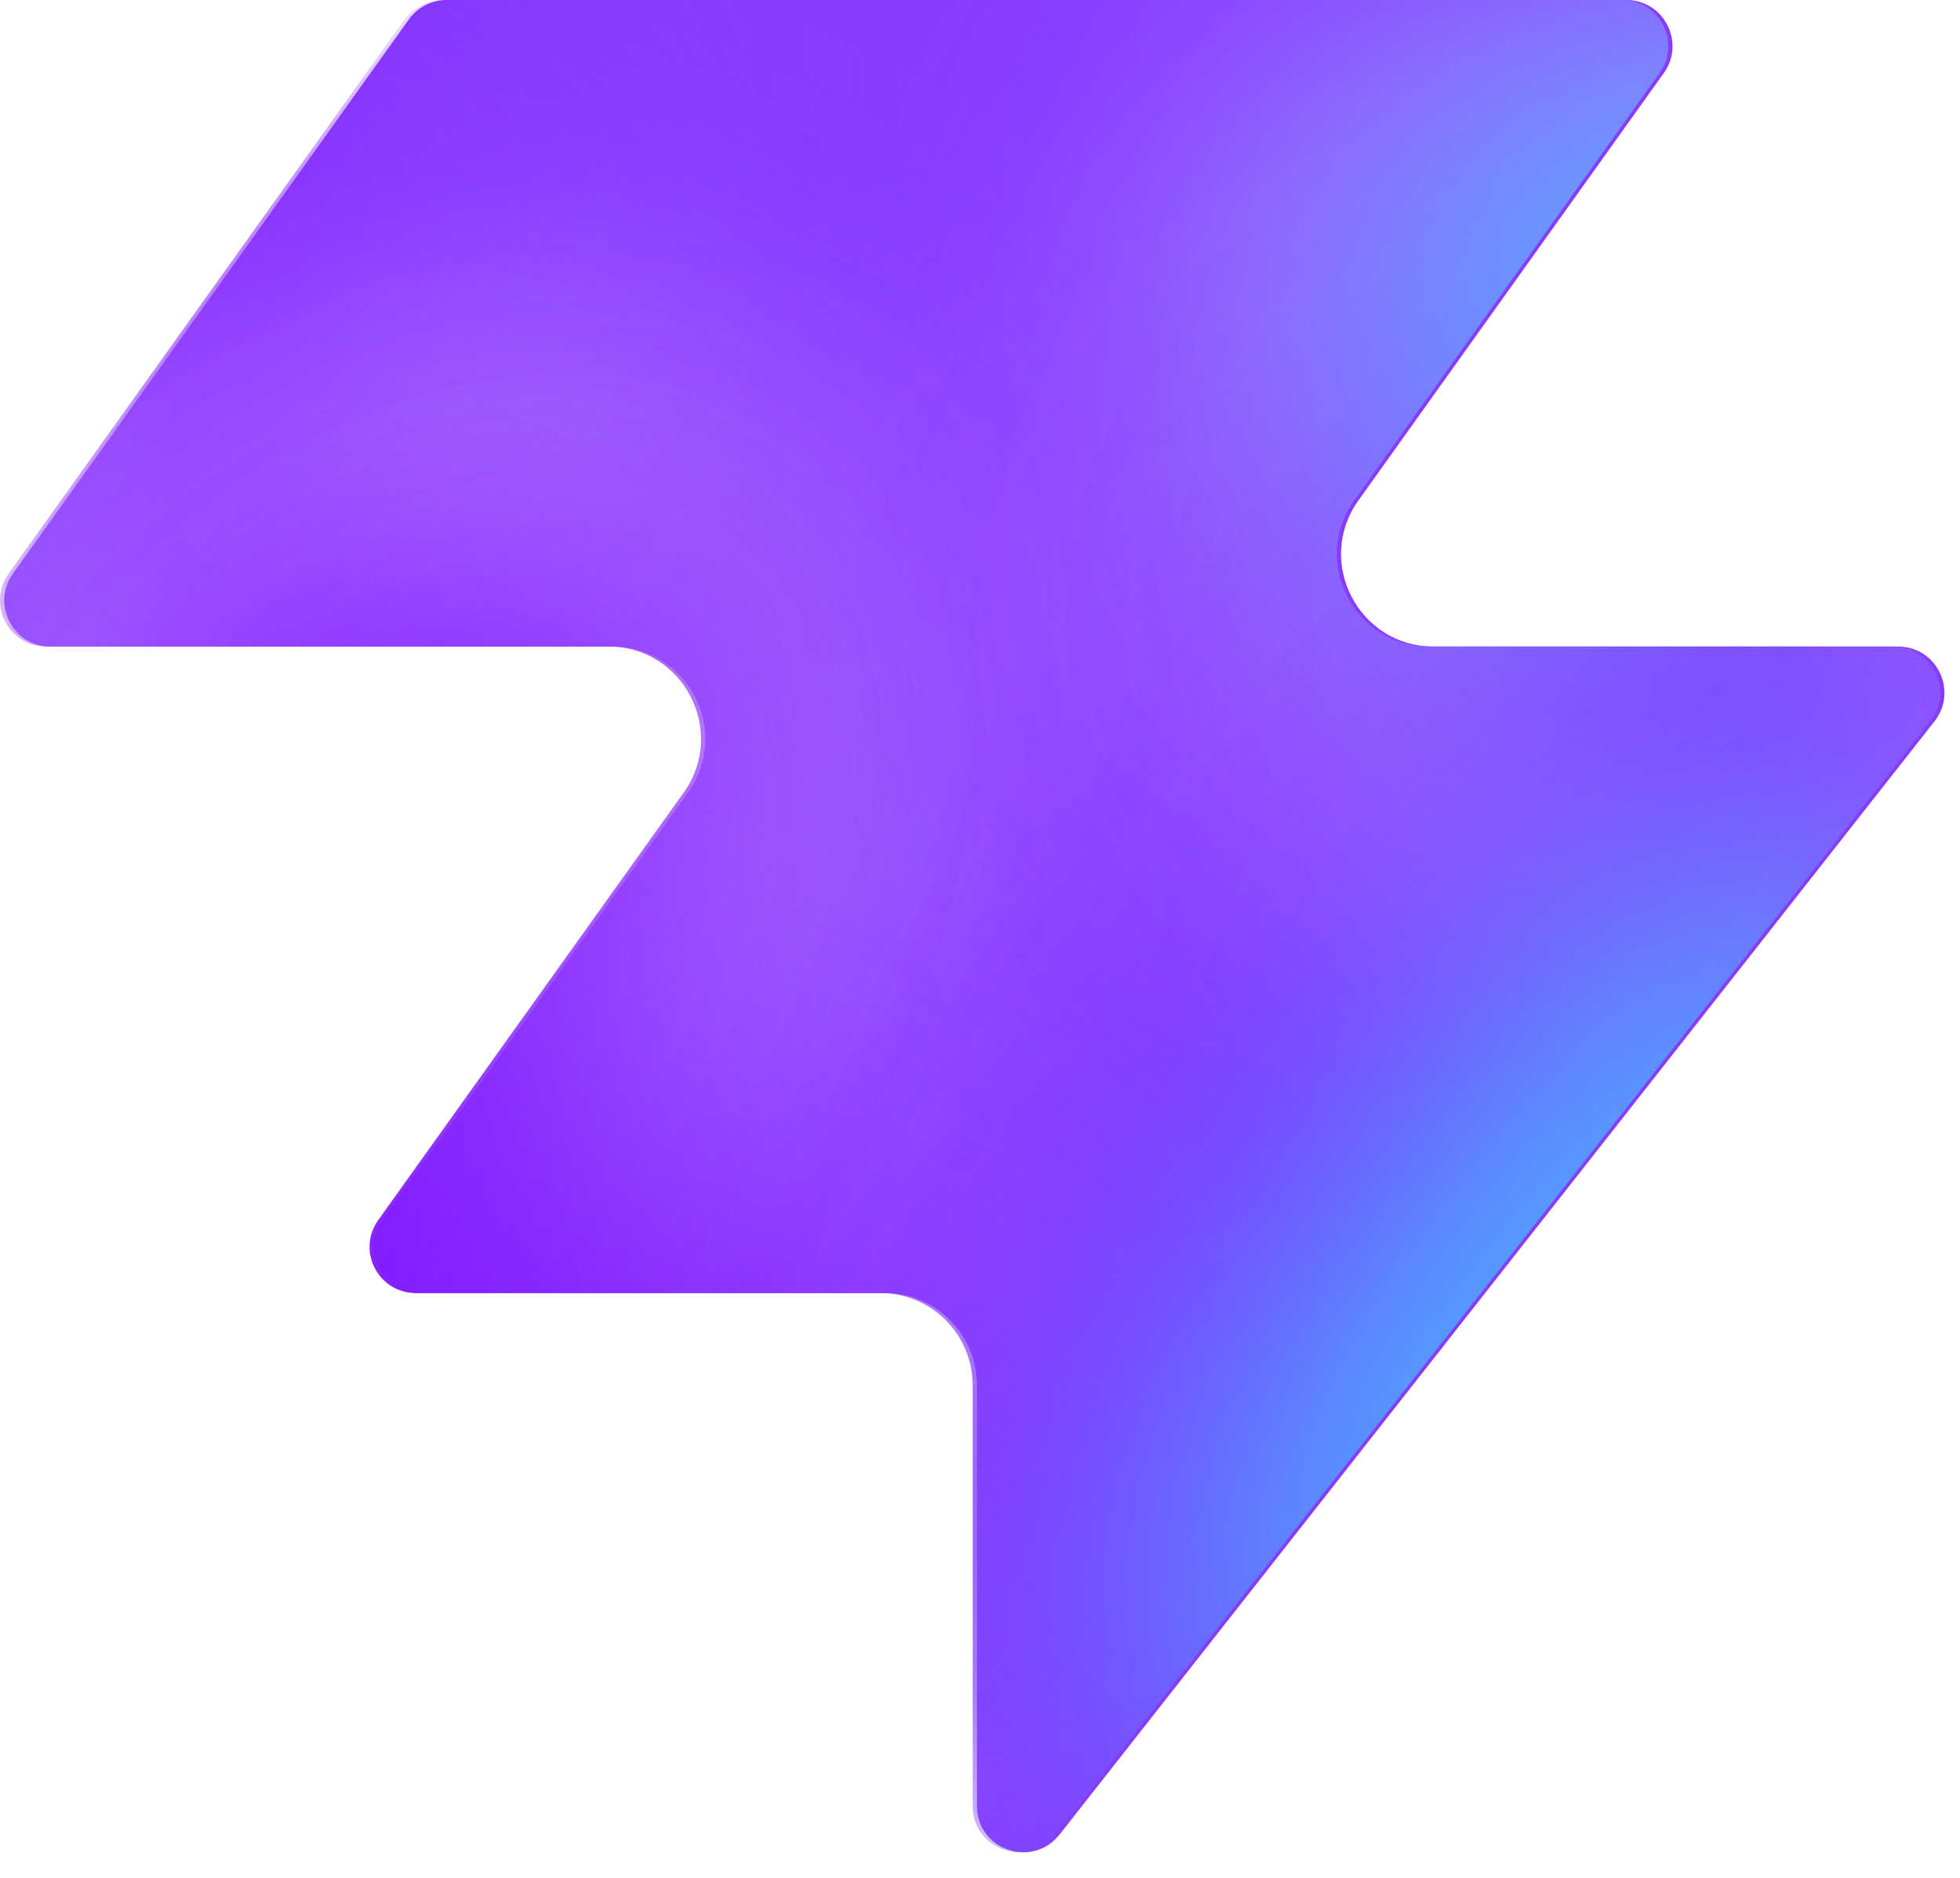
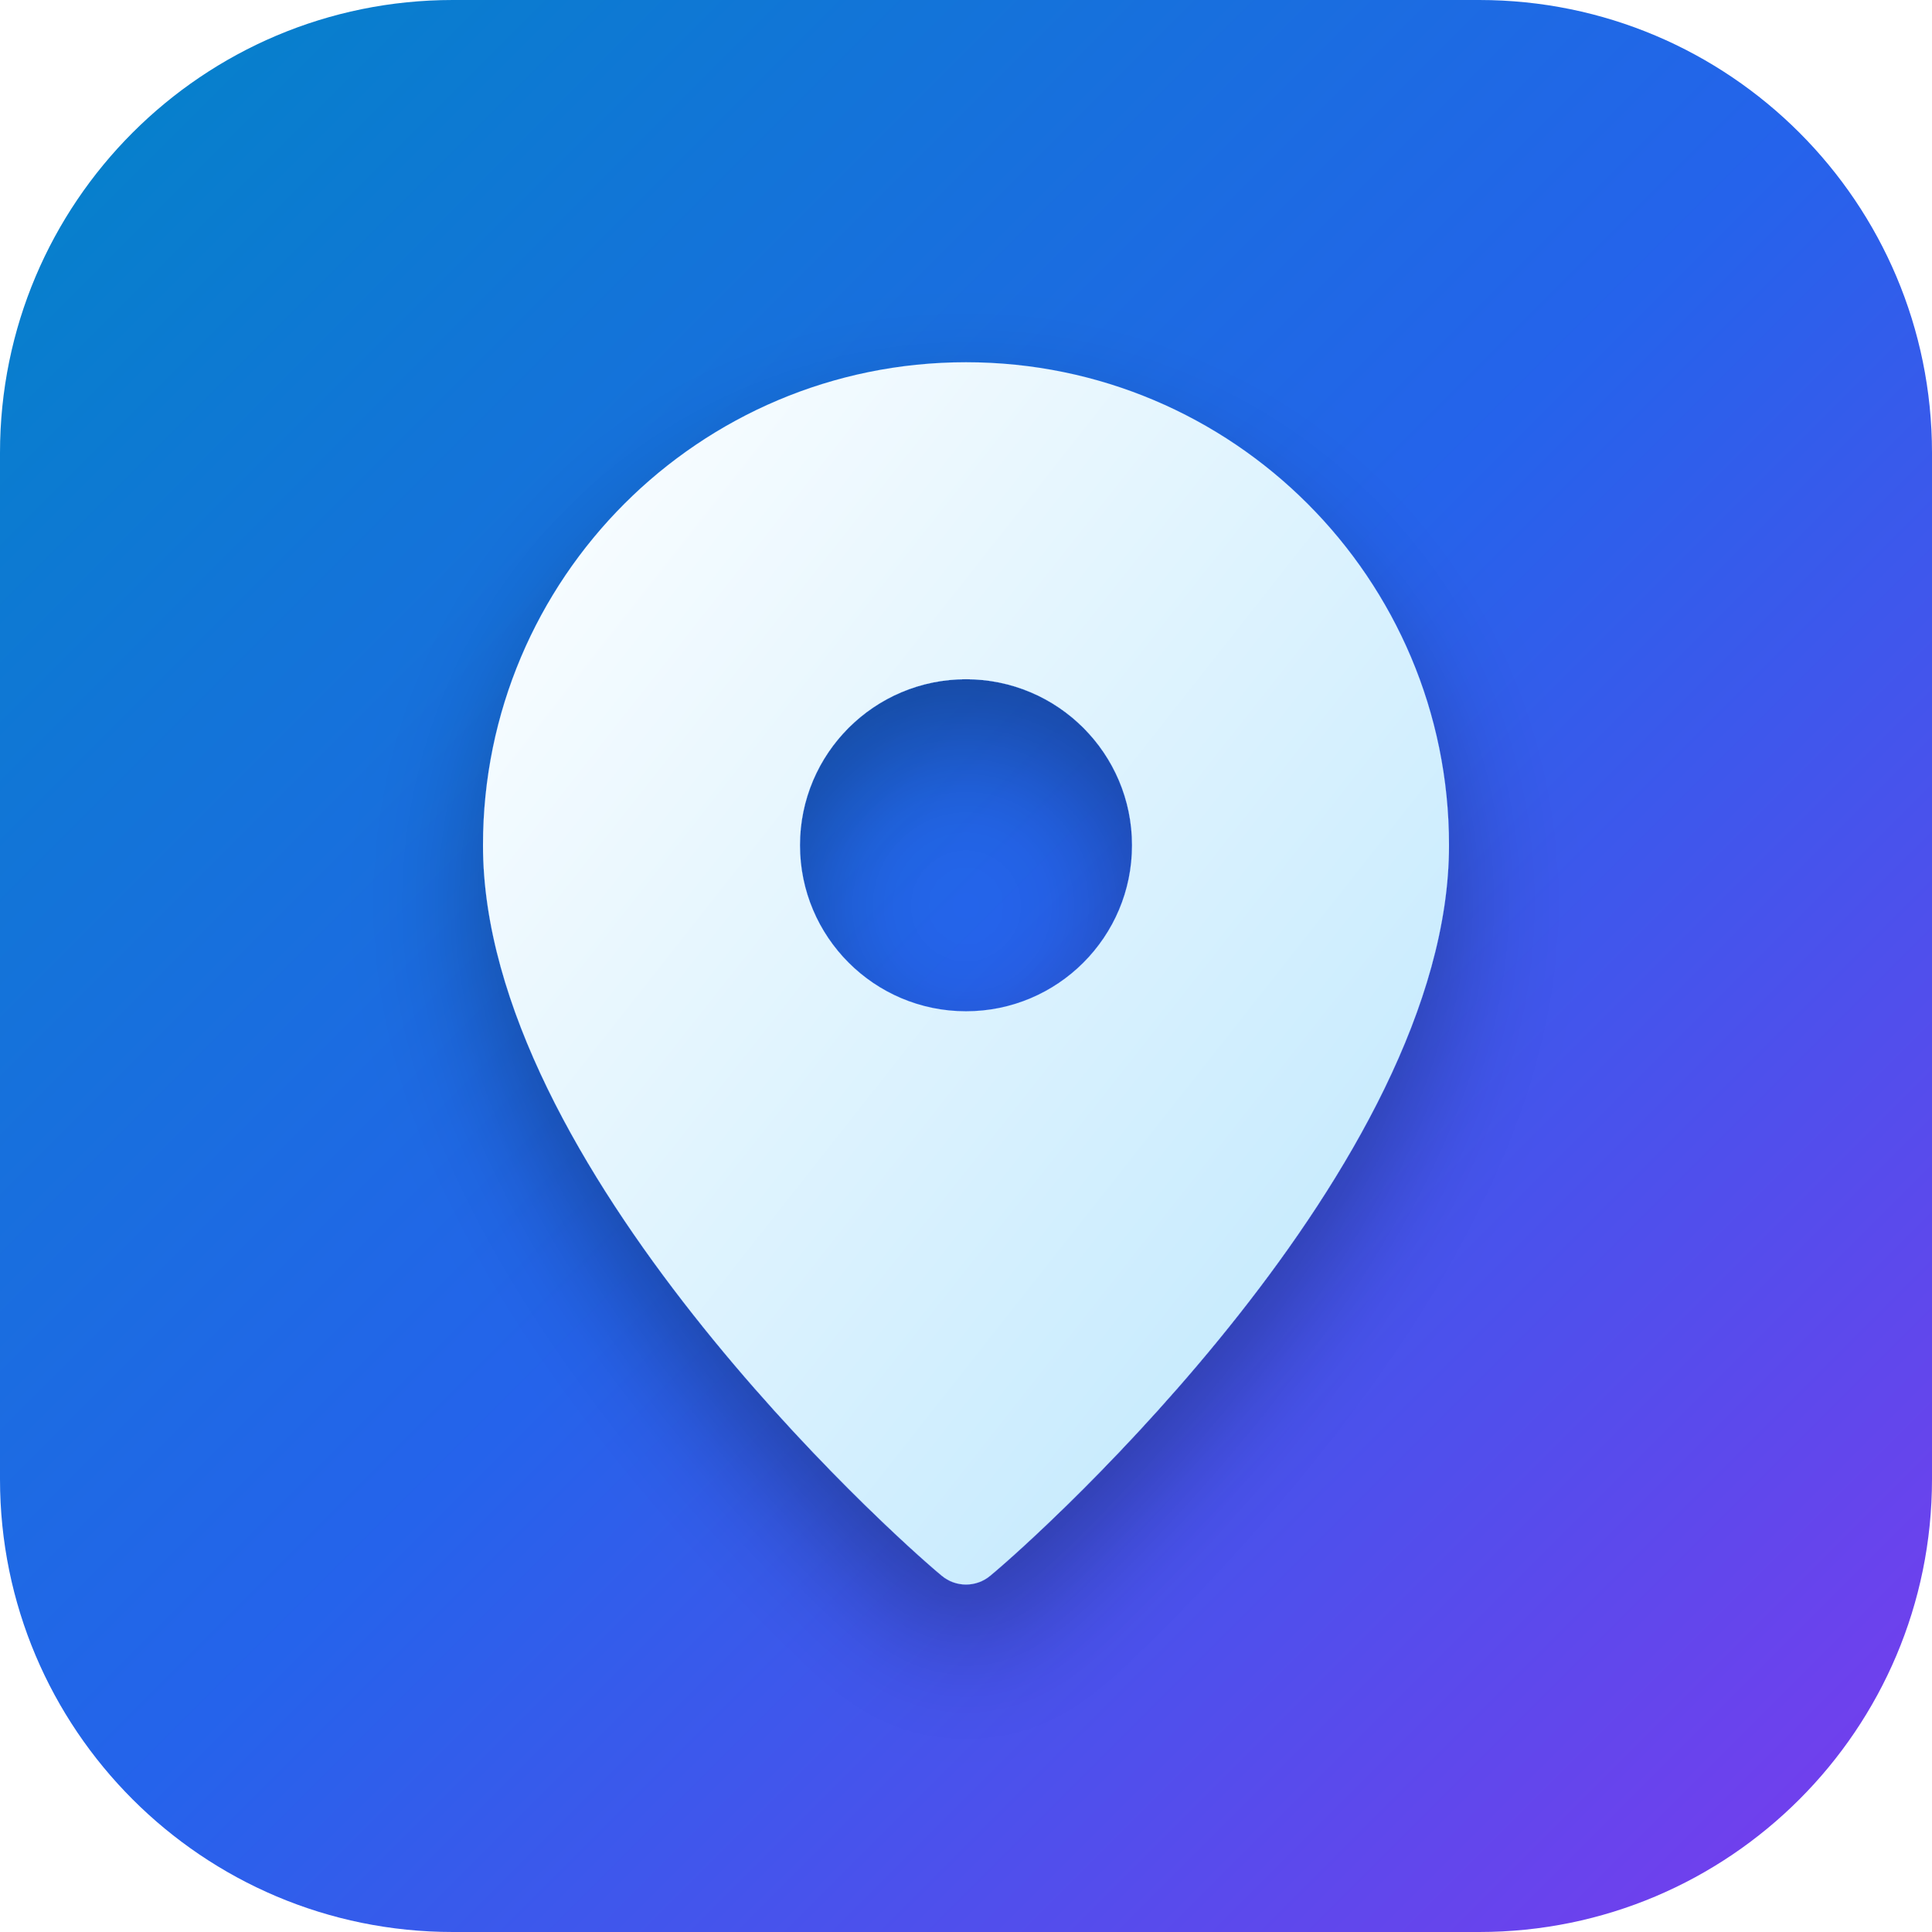
- <svg xmlns="http://www.w3.org/2000/svg" width="48" height="46" fill="none" viewBox="0 0 48 46">
-   <path fill="#863bff" d="M25.946 44.938c-.664.845-2.021.375-2.021-.698V33.937a2.26 2.26 0 0 0-2.262-2.262H10.287c-.92 0-1.456-1.04-.92-1.788l7.48-10.471c1.07-1.497 0-3.578-1.842-3.578H1.237c-.92 0-1.456-1.04-.92-1.788L10.013.474c.214-.297.556-.474.92-.474h28.894c.92 0 1.456 1.04.92 1.788l-7.48 10.471c-1.07 1.498 0 3.579 1.842 3.579h11.377c.943 0 1.473 1.088.89 1.83L25.947 44.94z" style="fill:#863bff;fill:color(display-p3 .525 .23 1);fill-opacity:1" />
-   <mask id="a" width="48" height="46" x="0" y="0" maskUnits="userSpaceOnUse" style="mask-type:alpha">
-     <path fill="#000" d="M25.842 44.938c-.664.844-2.021.375-2.021-.698V33.937a2.26 2.26 0 0 0-2.262-2.262H10.183c-.92 0-1.456-1.04-.92-1.788l7.48-10.471c1.07-1.498 0-3.579-1.842-3.579H1.133c-.92 0-1.456-1.04-.92-1.787L9.91.473c.214-.297.556-.474.92-.474h28.894c.92 0 1.456 1.04.92 1.788l-7.48 10.471c-1.07 1.498 0 3.578 1.842 3.578h11.377c.943 0 1.473 1.088.89 1.832L25.843 44.94z" style="fill:#000;fill-opacity:1" />
-   </mask>
-   <g mask="url(#a)">
-     <g filter="url(#b)">
-       <ellipse cx="5.508" cy="14.704" fill="#ede6ff" rx="5.508" ry="14.704" style="fill:#ede6ff;fill:color(display-p3 .927 .903 1);fill-opacity:1" transform="matrix(.00324 1 1 -.00324 -4.47 31.516)" />
-     </g>
-     <g filter="url(#c)">
-       <ellipse cx="10.399" cy="29.851" fill="#ede6ff" rx="10.399" ry="29.851" style="fill:#ede6ff;fill:color(display-p3 .927 .903 1);fill-opacity:1" transform="matrix(.00324 1 1 -.00324 -39.328 7.883)" />
-     </g>
-     <g filter="url(#d)">
-       <ellipse cx="5.508" cy="30.487" fill="#7e14ff" rx="5.508" ry="30.487" style="fill:#7e14ff;fill:color(display-p3 .492 .077 1);fill-opacity:1" transform="rotate(89.814 -25.913 -14.639)scale(1 -1)" />
-     </g>
-     <g filter="url(#e)">
-       <ellipse cx="5.508" cy="30.599" fill="#7e14ff" rx="5.508" ry="30.599" style="fill:#7e14ff;fill:color(display-p3 .492 .077 1);fill-opacity:1" transform="rotate(89.814 -32.644 -3.334)scale(1 -1)" />
-     </g>
-     <g filter="url(#f)">
-       <ellipse cx="5.508" cy="30.599" fill="#7e14ff" rx="5.508" ry="30.599" style="fill:#7e14ff;fill:color(display-p3 .492 .077 1);fill-opacity:1" transform="matrix(.00324 1 1 -.00324 -34.34 30.47)" />
-     </g>
-     <g filter="url(#g)">
-       <ellipse cx="14.072" cy="22.078" fill="#ede6ff" rx="14.072" ry="22.078" style="fill:#ede6ff;fill:color(display-p3 .927 .903 1);fill-opacity:1" transform="rotate(93.35 24.506 48.493)scale(-1 1)" />
-     </g>
-     <g filter="url(#h)">
-       <ellipse cx="3.47" cy="21.501" fill="#7e14ff" rx="3.47" ry="21.501" style="fill:#7e14ff;fill:color(display-p3 .492 .077 1);fill-opacity:1" transform="rotate(89.009 28.708 47.59)scale(-1 1)" />
-     </g>
-     <g filter="url(#i)">
-       <ellipse cx="3.47" cy="21.501" fill="#7e14ff" rx="3.47" ry="21.501" style="fill:#7e14ff;fill:color(display-p3 .492 .077 1);fill-opacity:1" transform="rotate(89.009 28.708 47.59)scale(-1 1)" />
-     </g>
-     <g filter="url(#j)">
-       <ellipse cx=".387" cy="8.972" fill="#7e14ff" rx="4.407" ry="29.108" style="fill:#7e14ff;fill:color(display-p3 .492 .077 1);fill-opacity:1" transform="rotate(39.51 .387 8.972)" />
-     </g>
-     <g filter="url(#k)">
-       <ellipse cx="47.523" cy="-6.092" fill="#7e14ff" rx="4.407" ry="29.108" style="fill:#7e14ff;fill:color(display-p3 .492 .077 1);fill-opacity:1" transform="rotate(37.892 47.523 -6.092)" />
-     </g>
-     <g filter="url(#l)">
-       <ellipse cx="41.412" cy="6.333" fill="#47bfff" rx="5.971" ry="9.665" style="fill:#47bfff;fill:color(display-p3 .28 .748 1);fill-opacity:1" transform="rotate(37.892 41.412 6.333)" />
-     </g>
-     <g filter="url(#m)">
-       <ellipse cx="-1.879" cy="38.332" fill="#7e14ff" rx="4.407" ry="29.108" style="fill:#7e14ff;fill:color(display-p3 .492 .077 1);fill-opacity:1" transform="rotate(37.892 -1.88 38.332)" />
-     </g>
-     <g filter="url(#n)">
-       <ellipse cx="-1.879" cy="38.332" fill="#7e14ff" rx="4.407" ry="29.108" style="fill:#7e14ff;fill:color(display-p3 .492 .077 1);fill-opacity:1" transform="rotate(37.892 -1.88 38.332)" />
-     </g>
-     <g filter="url(#o)">
-       <ellipse cx="35.651" cy="29.907" fill="#7e14ff" rx="4.407" ry="29.108" style="fill:#7e14ff;fill:color(display-p3 .492 .077 1);fill-opacity:1" transform="rotate(37.892 35.651 29.907)" />
-     </g>
-     <g filter="url(#p)">
-       <ellipse cx="38.418" cy="32.4" fill="#47bfff" rx="5.971" ry="15.297" style="fill:#47bfff;fill:color(display-p3 .28 .748 1);fill-opacity:1" transform="rotate(37.892 38.418 32.4)" />
-     </g>
-   </g>
+ <svg xmlns="http://www.w3.org/2000/svg" viewBox="0 0 64 64" width="64" height="64">
  <defs>
-     <filter id="b" width="60.045" height="41.654" x="-19.77" y="16.149" color-interpolation-filters="sRGB" filterUnits="userSpaceOnUse">
-       <feFlood flood-opacity="0" result="BackgroundImageFix" />
-       <feBlend in="SourceGraphic" in2="BackgroundImageFix" result="shape" />
-       <feGaussianBlur result="effect1_foregroundBlur_2002_17158" stdDeviation="7.659" />
-     </filter>
-     <filter id="c" width="90.34" height="51.437" x="-54.613" y="-7.533" color-interpolation-filters="sRGB" filterUnits="userSpaceOnUse">
-       <feFlood flood-opacity="0" result="BackgroundImageFix" />
-       <feBlend in="SourceGraphic" in2="BackgroundImageFix" result="shape" />
-       <feGaussianBlur result="effect1_foregroundBlur_2002_17158" stdDeviation="7.659" />
-     </filter>
-     <filter id="d" width="79.355" height="29.4" x="-49.64" y="2.03" color-interpolation-filters="sRGB" filterUnits="userSpaceOnUse">
-       <feFlood flood-opacity="0" result="BackgroundImageFix" />
-       <feBlend in="SourceGraphic" in2="BackgroundImageFix" result="shape" />
-       <feGaussianBlur result="effect1_foregroundBlur_2002_17158" stdDeviation="4.596" />
-     </filter>
-     <filter id="e" width="79.579" height="29.4" x="-45.045" y="20.029" color-interpolation-filters="sRGB" filterUnits="userSpaceOnUse">
-       <feFlood flood-opacity="0" result="BackgroundImageFix" />
-       <feBlend in="SourceGraphic" in2="BackgroundImageFix" result="shape" />
-       <feGaussianBlur result="effect1_foregroundBlur_2002_17158" stdDeviation="4.596" />
-     </filter>
-     <filter id="f" width="79.579" height="29.4" x="-43.513" y="21.178" color-interpolation-filters="sRGB" filterUnits="userSpaceOnUse">
-       <feFlood flood-opacity="0" result="BackgroundImageFix" />
-       <feBlend in="SourceGraphic" in2="BackgroundImageFix" result="shape" />
-       <feGaussianBlur result="effect1_foregroundBlur_2002_17158" stdDeviation="4.596" />
-     </filter>
-     <filter id="g" width="74.749" height="58.852" x="15.756" y="-17.901" color-interpolation-filters="sRGB" filterUnits="userSpaceOnUse">
-       <feFlood flood-opacity="0" result="BackgroundImageFix" />
-       <feBlend in="SourceGraphic" in2="BackgroundImageFix" result="shape" />
-       <feGaussianBlur result="effect1_foregroundBlur_2002_17158" stdDeviation="7.659" />
-     </filter>
-     <filter id="h" width="61.377" height="25.362" x="23.548" y="2.284" color-interpolation-filters="sRGB" filterUnits="userSpaceOnUse">
-       <feFlood flood-opacity="0" result="BackgroundImageFix" />
-       <feBlend in="SourceGraphic" in2="BackgroundImageFix" result="shape" />
-       <feGaussianBlur result="effect1_foregroundBlur_2002_17158" stdDeviation="4.596" />
-     </filter>
-     <filter id="i" width="61.377" height="25.362" x="23.548" y="2.284" color-interpolation-filters="sRGB" filterUnits="userSpaceOnUse">
-       <feFlood flood-opacity="0" result="BackgroundImageFix" />
-       <feBlend in="SourceGraphic" in2="BackgroundImageFix" result="shape" />
-       <feGaussianBlur result="effect1_foregroundBlur_2002_17158" stdDeviation="4.596" />
-     </filter>
-     <filter id="j" width="56.045" height="63.649" x="-27.636" y="-22.853" color-interpolation-filters="sRGB" filterUnits="userSpaceOnUse">
-       <feFlood flood-opacity="0" result="BackgroundImageFix" />
-       <feBlend in="SourceGraphic" in2="BackgroundImageFix" result="shape" />
-       <feGaussianBlur result="effect1_foregroundBlur_2002_17158" stdDeviation="4.596" />
-     </filter>
-     <filter id="k" width="54.814" height="64.646" x="20.116" y="-38.415" color-interpolation-filters="sRGB" filterUnits="userSpaceOnUse">
-       <feFlood flood-opacity="0" result="BackgroundImageFix" />
-       <feBlend in="SourceGraphic" in2="BackgroundImageFix" result="shape" />
-       <feGaussianBlur result="effect1_foregroundBlur_2002_17158" stdDeviation="4.596" />
-     </filter>
-     <filter id="l" width="33.541" height="35.313" x="24.641" y="-11.323" color-interpolation-filters="sRGB" filterUnits="userSpaceOnUse">
-       <feFlood flood-opacity="0" result="BackgroundImageFix" />
-       <feBlend in="SourceGraphic" in2="BackgroundImageFix" result="shape" />
-       <feGaussianBlur result="effect1_foregroundBlur_2002_17158" stdDeviation="4.596" />
-     </filter>
-     <filter id="m" width="54.814" height="64.646" x="-29.286" y="6.009" color-interpolation-filters="sRGB" filterUnits="userSpaceOnUse">
-       <feFlood flood-opacity="0" result="BackgroundImageFix" />
-       <feBlend in="SourceGraphic" in2="BackgroundImageFix" result="shape" />
-       <feGaussianBlur result="effect1_foregroundBlur_2002_17158" stdDeviation="4.596" />
-     </filter>
-     <filter id="n" width="54.814" height="64.646" x="-29.286" y="6.009" color-interpolation-filters="sRGB" filterUnits="userSpaceOnUse">
-       <feFlood flood-opacity="0" result="BackgroundImageFix" />
-       <feBlend in="SourceGraphic" in2="BackgroundImageFix" result="shape" />
-       <feGaussianBlur result="effect1_foregroundBlur_2002_17158" stdDeviation="4.596" />
-     </filter>
-     <filter id="o" width="54.814" height="64.646" x="8.244" y="-2.416" color-interpolation-filters="sRGB" filterUnits="userSpaceOnUse">
-       <feFlood flood-opacity="0" result="BackgroundImageFix" />
-       <feBlend in="SourceGraphic" in2="BackgroundImageFix" result="shape" />
-       <feGaussianBlur result="effect1_foregroundBlur_2002_17158" stdDeviation="4.596" />
-     </filter>
-     <filter id="p" width="39.409" height="43.623" x="18.713" y="10.588" color-interpolation-filters="sRGB" filterUnits="userSpaceOnUse">
-       <feFlood flood-opacity="0" result="BackgroundImageFix" />
-       <feBlend in="SourceGraphic" in2="BackgroundImageFix" result="shape" />
-       <feGaussianBlur result="effect1_foregroundBlur_2002_17158" stdDeviation="4.596" />
+     <linearGradient id="bgGrad" x1="0%" y1="0%" x2="100%" y2="100%">
+       <stop offset="0%" stop-color="#0284c7" />
+       <stop offset="50%" stop-color="#2563eb" />
+       <stop offset="100%" stop-color="#7c3aed" />
+     </linearGradient>
+     <linearGradient id="pinGrad" x1="0%" y1="0%" x2="100%" y2="100%">
+       <stop offset="0%" stop-color="#ffffff" />
+       <stop offset="100%" stop-color="#bae6fd" />
+     </linearGradient>
+     <filter id="glow" x="-20%" y="-20%" width="140%" height="140%">
+       <feDropShadow dx="0" dy="2" stdDeviation="2" flood-color="#000" flood-opacity="0.3" />
    </filter>
  </defs>
+   <rect width="64" height="64" rx="15" fill="url(#bgGrad)" />
+   <g filter="url(#glow)">
+     <path d="M32 12C23.163 12 16 19.163 16 28c0 10.6 13.5 22.8 15.2 24.2a1.25 1.25 0 0 0 1.6 0C34.5 50.8 48 38.6 48 28c0-8.837-7.163-16-16-16zm0 21.5a5.5 5.5 0 1 1 0-11 5.5 5.5 0 0 1 0 11z" fill="url(#pinGrad)" />
+   </g>
</svg>
